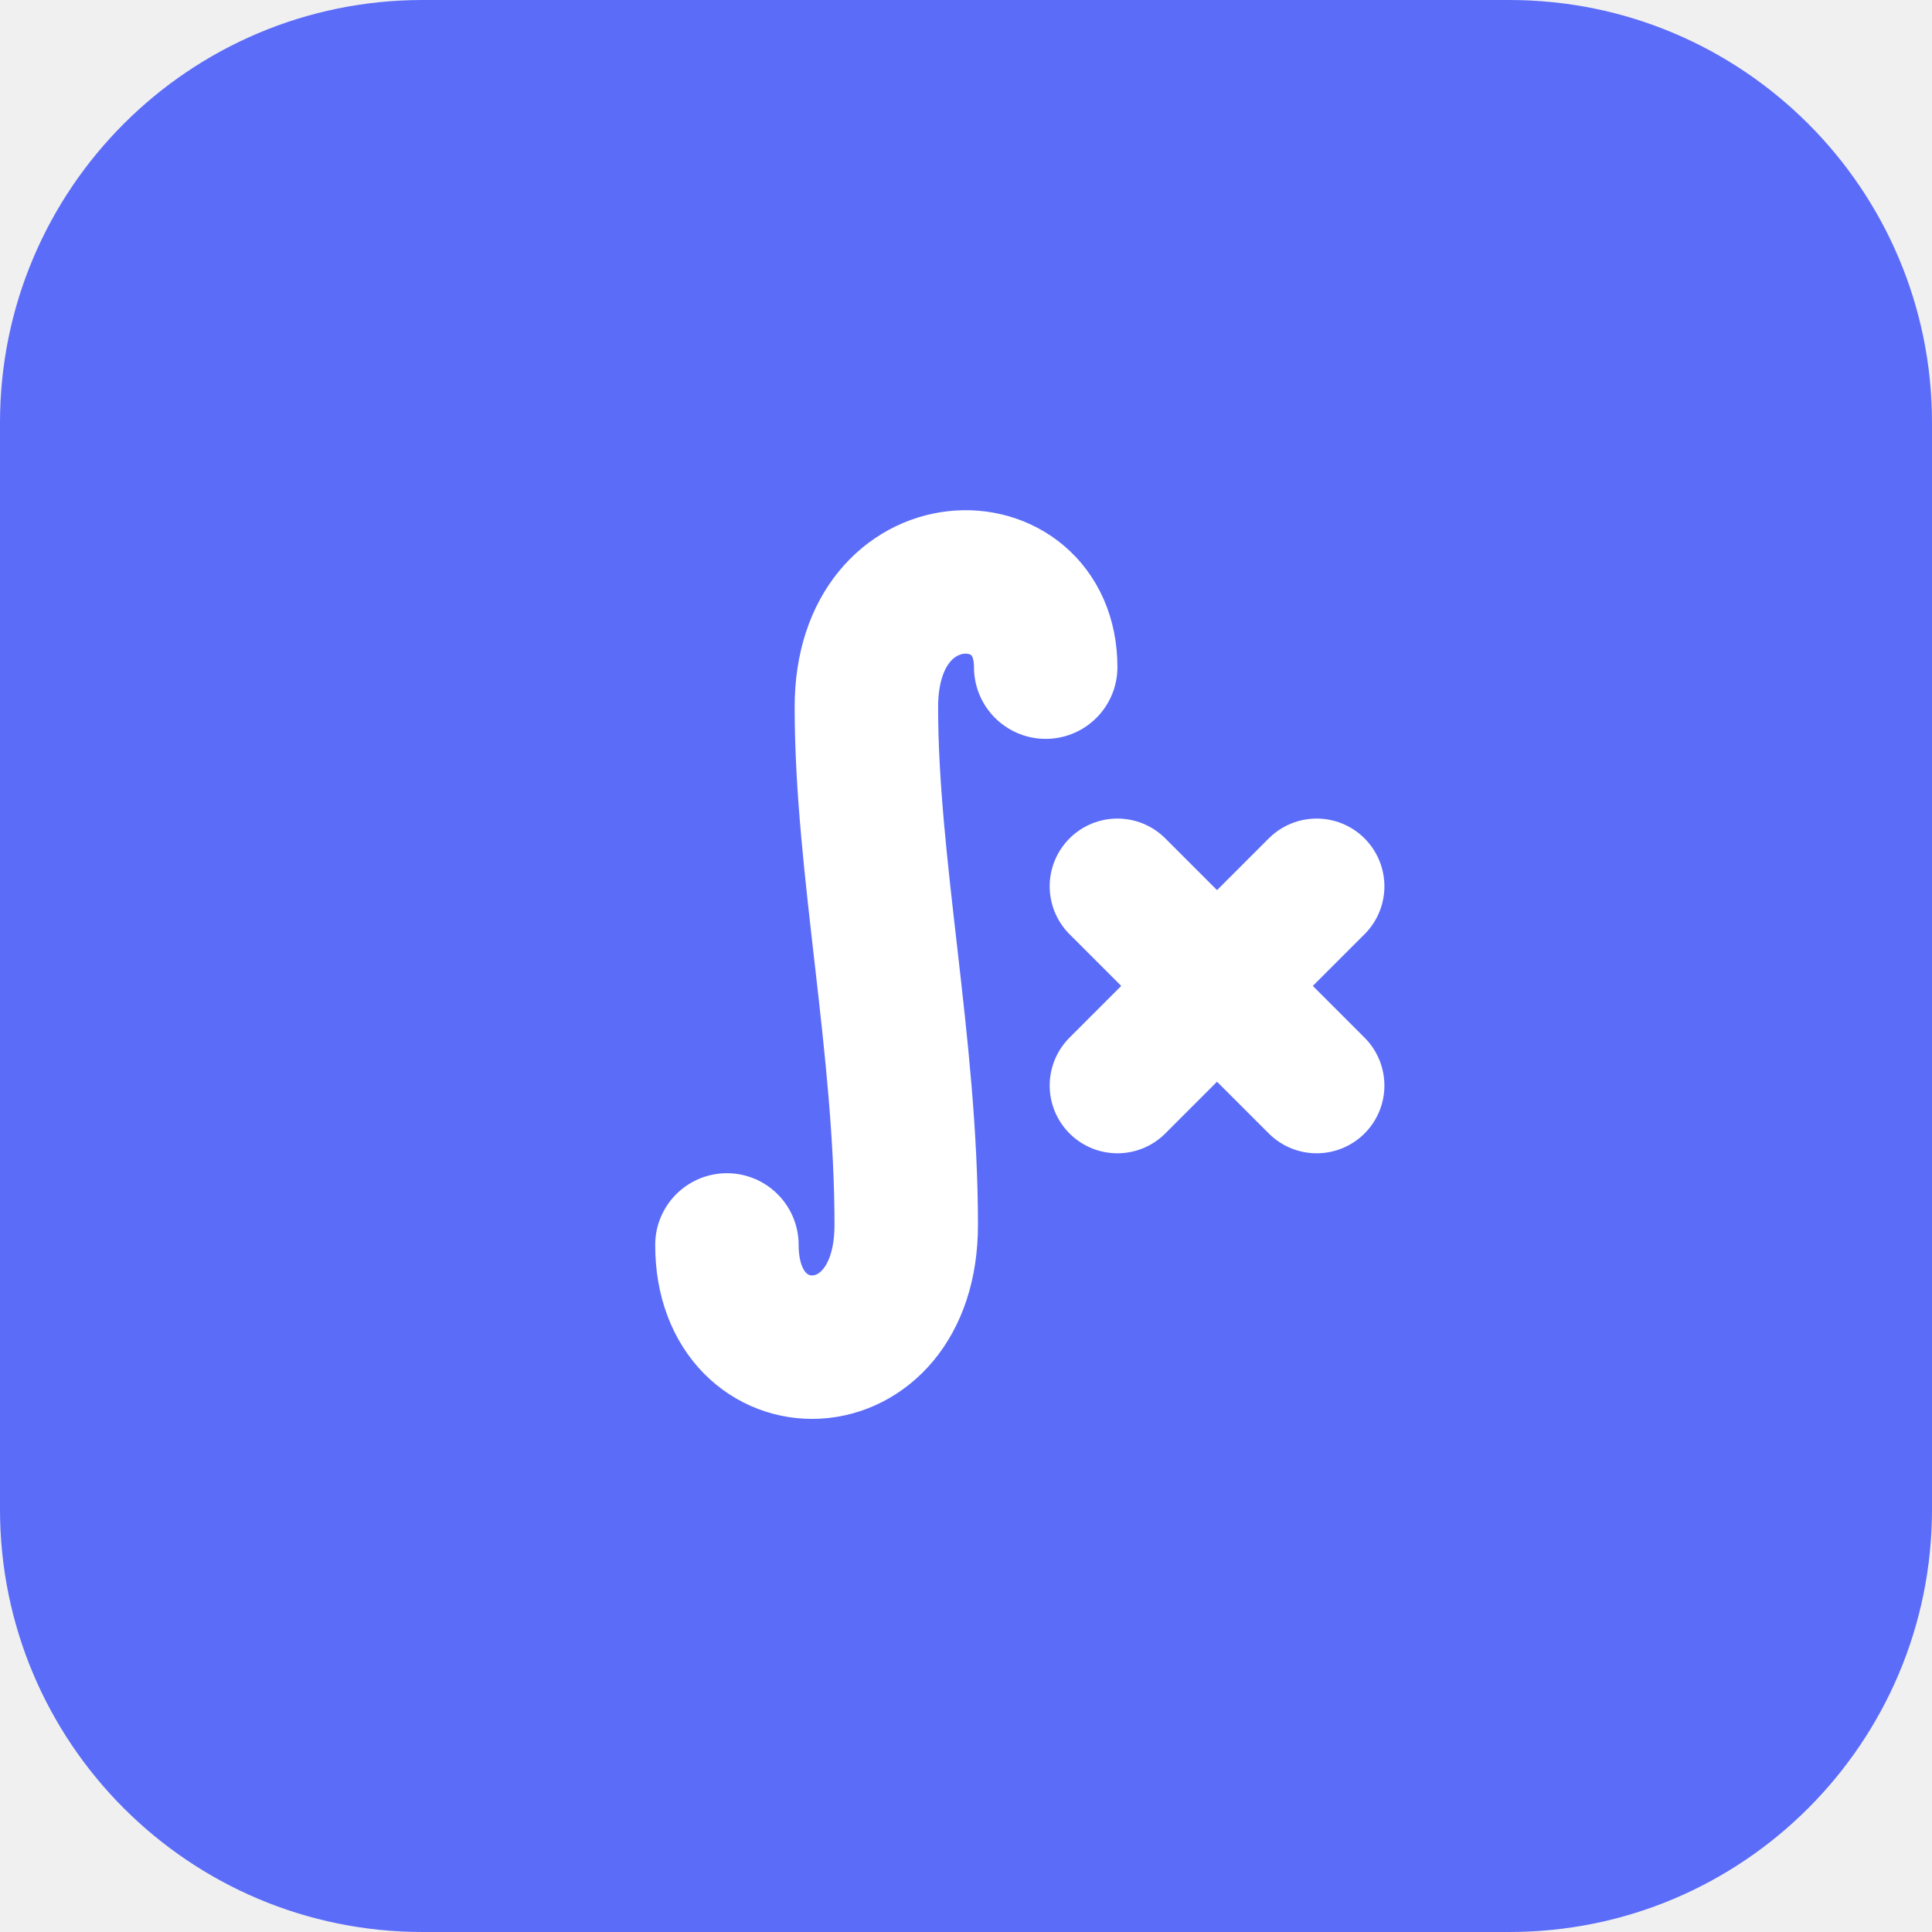
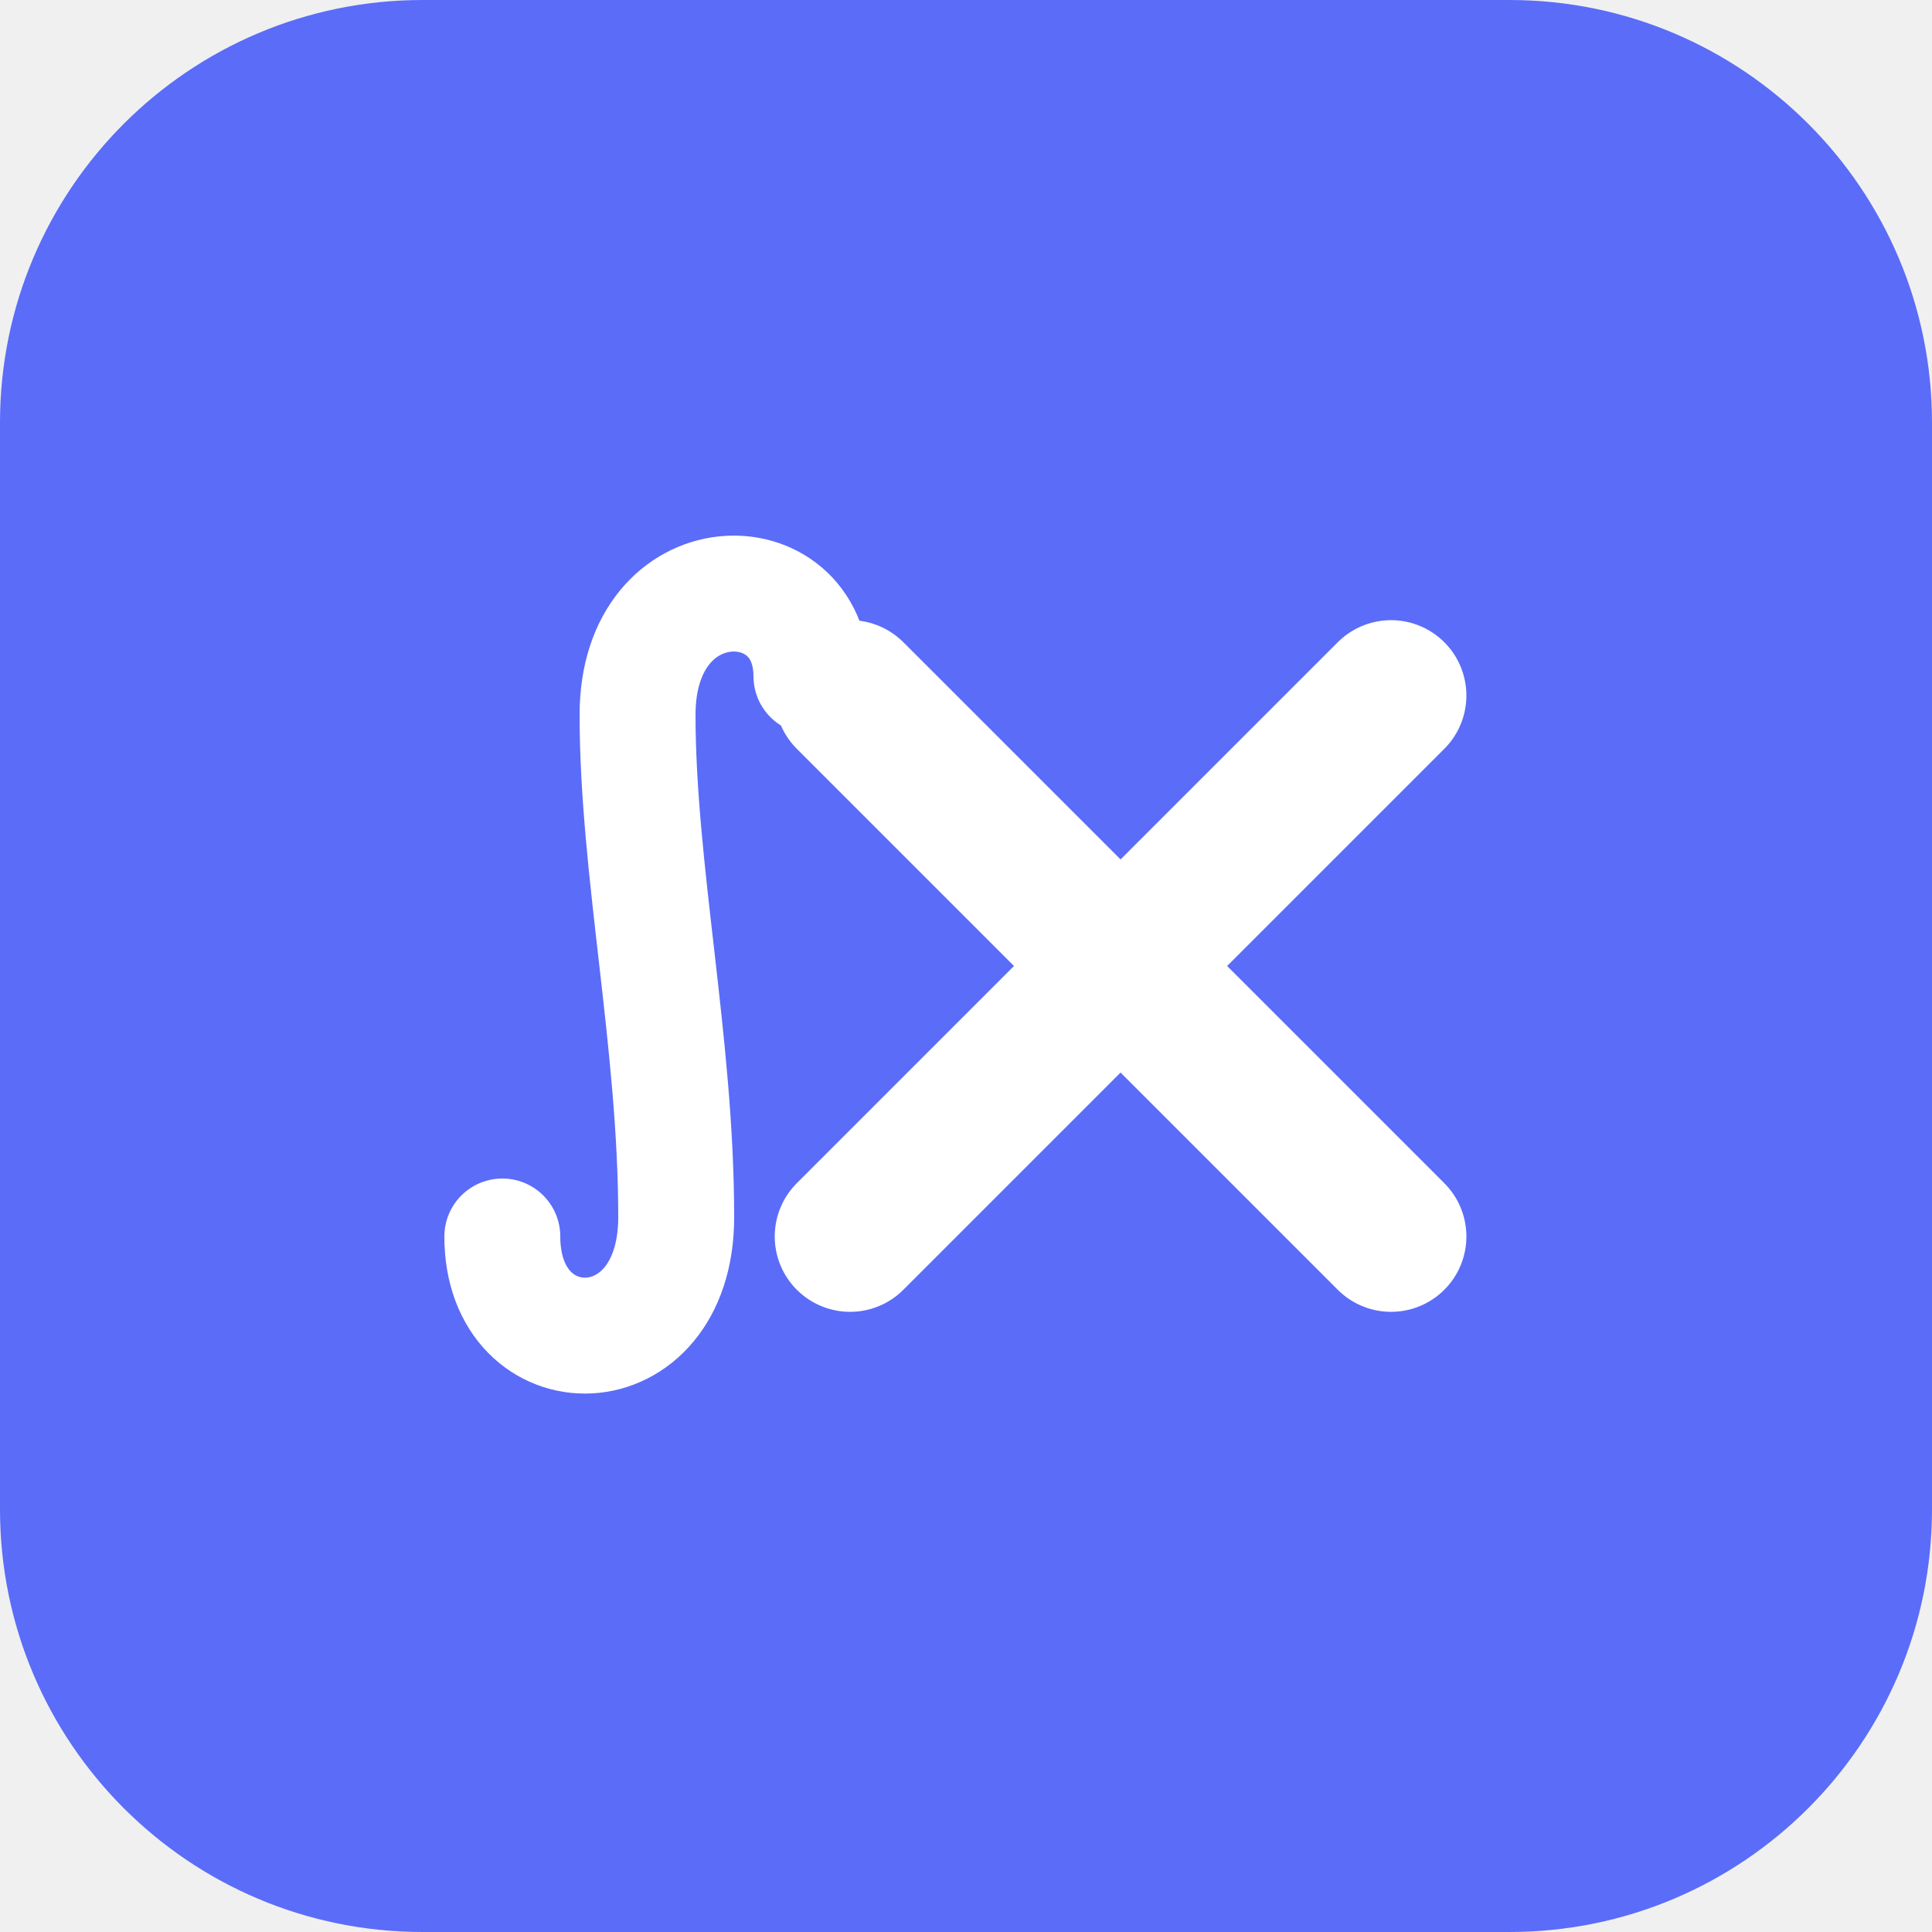
<svg xmlns="http://www.w3.org/2000/svg" width="32" height="32" viewBox="0 0 32 32" fill="none">
  <rect width="32" height="32" rx="7" fill="#5B6CF9" />
-   <g transform="translate(16 16) scale(0.66) translate(-16 -16)" stroke="#FFFFFF" stroke-linecap="round" fill="none">
-     <path d="M18 8.5C18 5.5 13.5 5.5 13.5 9.5C13.5 13.5 14.5 18 14.5 22.5C14.5 26.5 10 26.5 10 23" stroke-width="3.6" />
-     <path d="M19.8 14L24.8 19M24.8 14L19.8 19" stroke-width="3.4" />
+   <g transform="translate(16 16) scale(0.64) translate(-16 -16)" stroke="#FFFFFF" stroke-linecap="round" fill="none">
+     <path d="M12 8.5C12 5.5 7.5 5.5 7.5 9.5C7.5 13.5 8.5 18 8.5 22.5C8.5 26.5 4 26.5 4 23" stroke-width="3" />
+     <path d="M13 9L27 23M27 9L13 23" stroke-width="3.9" />
  </g>
</svg>
